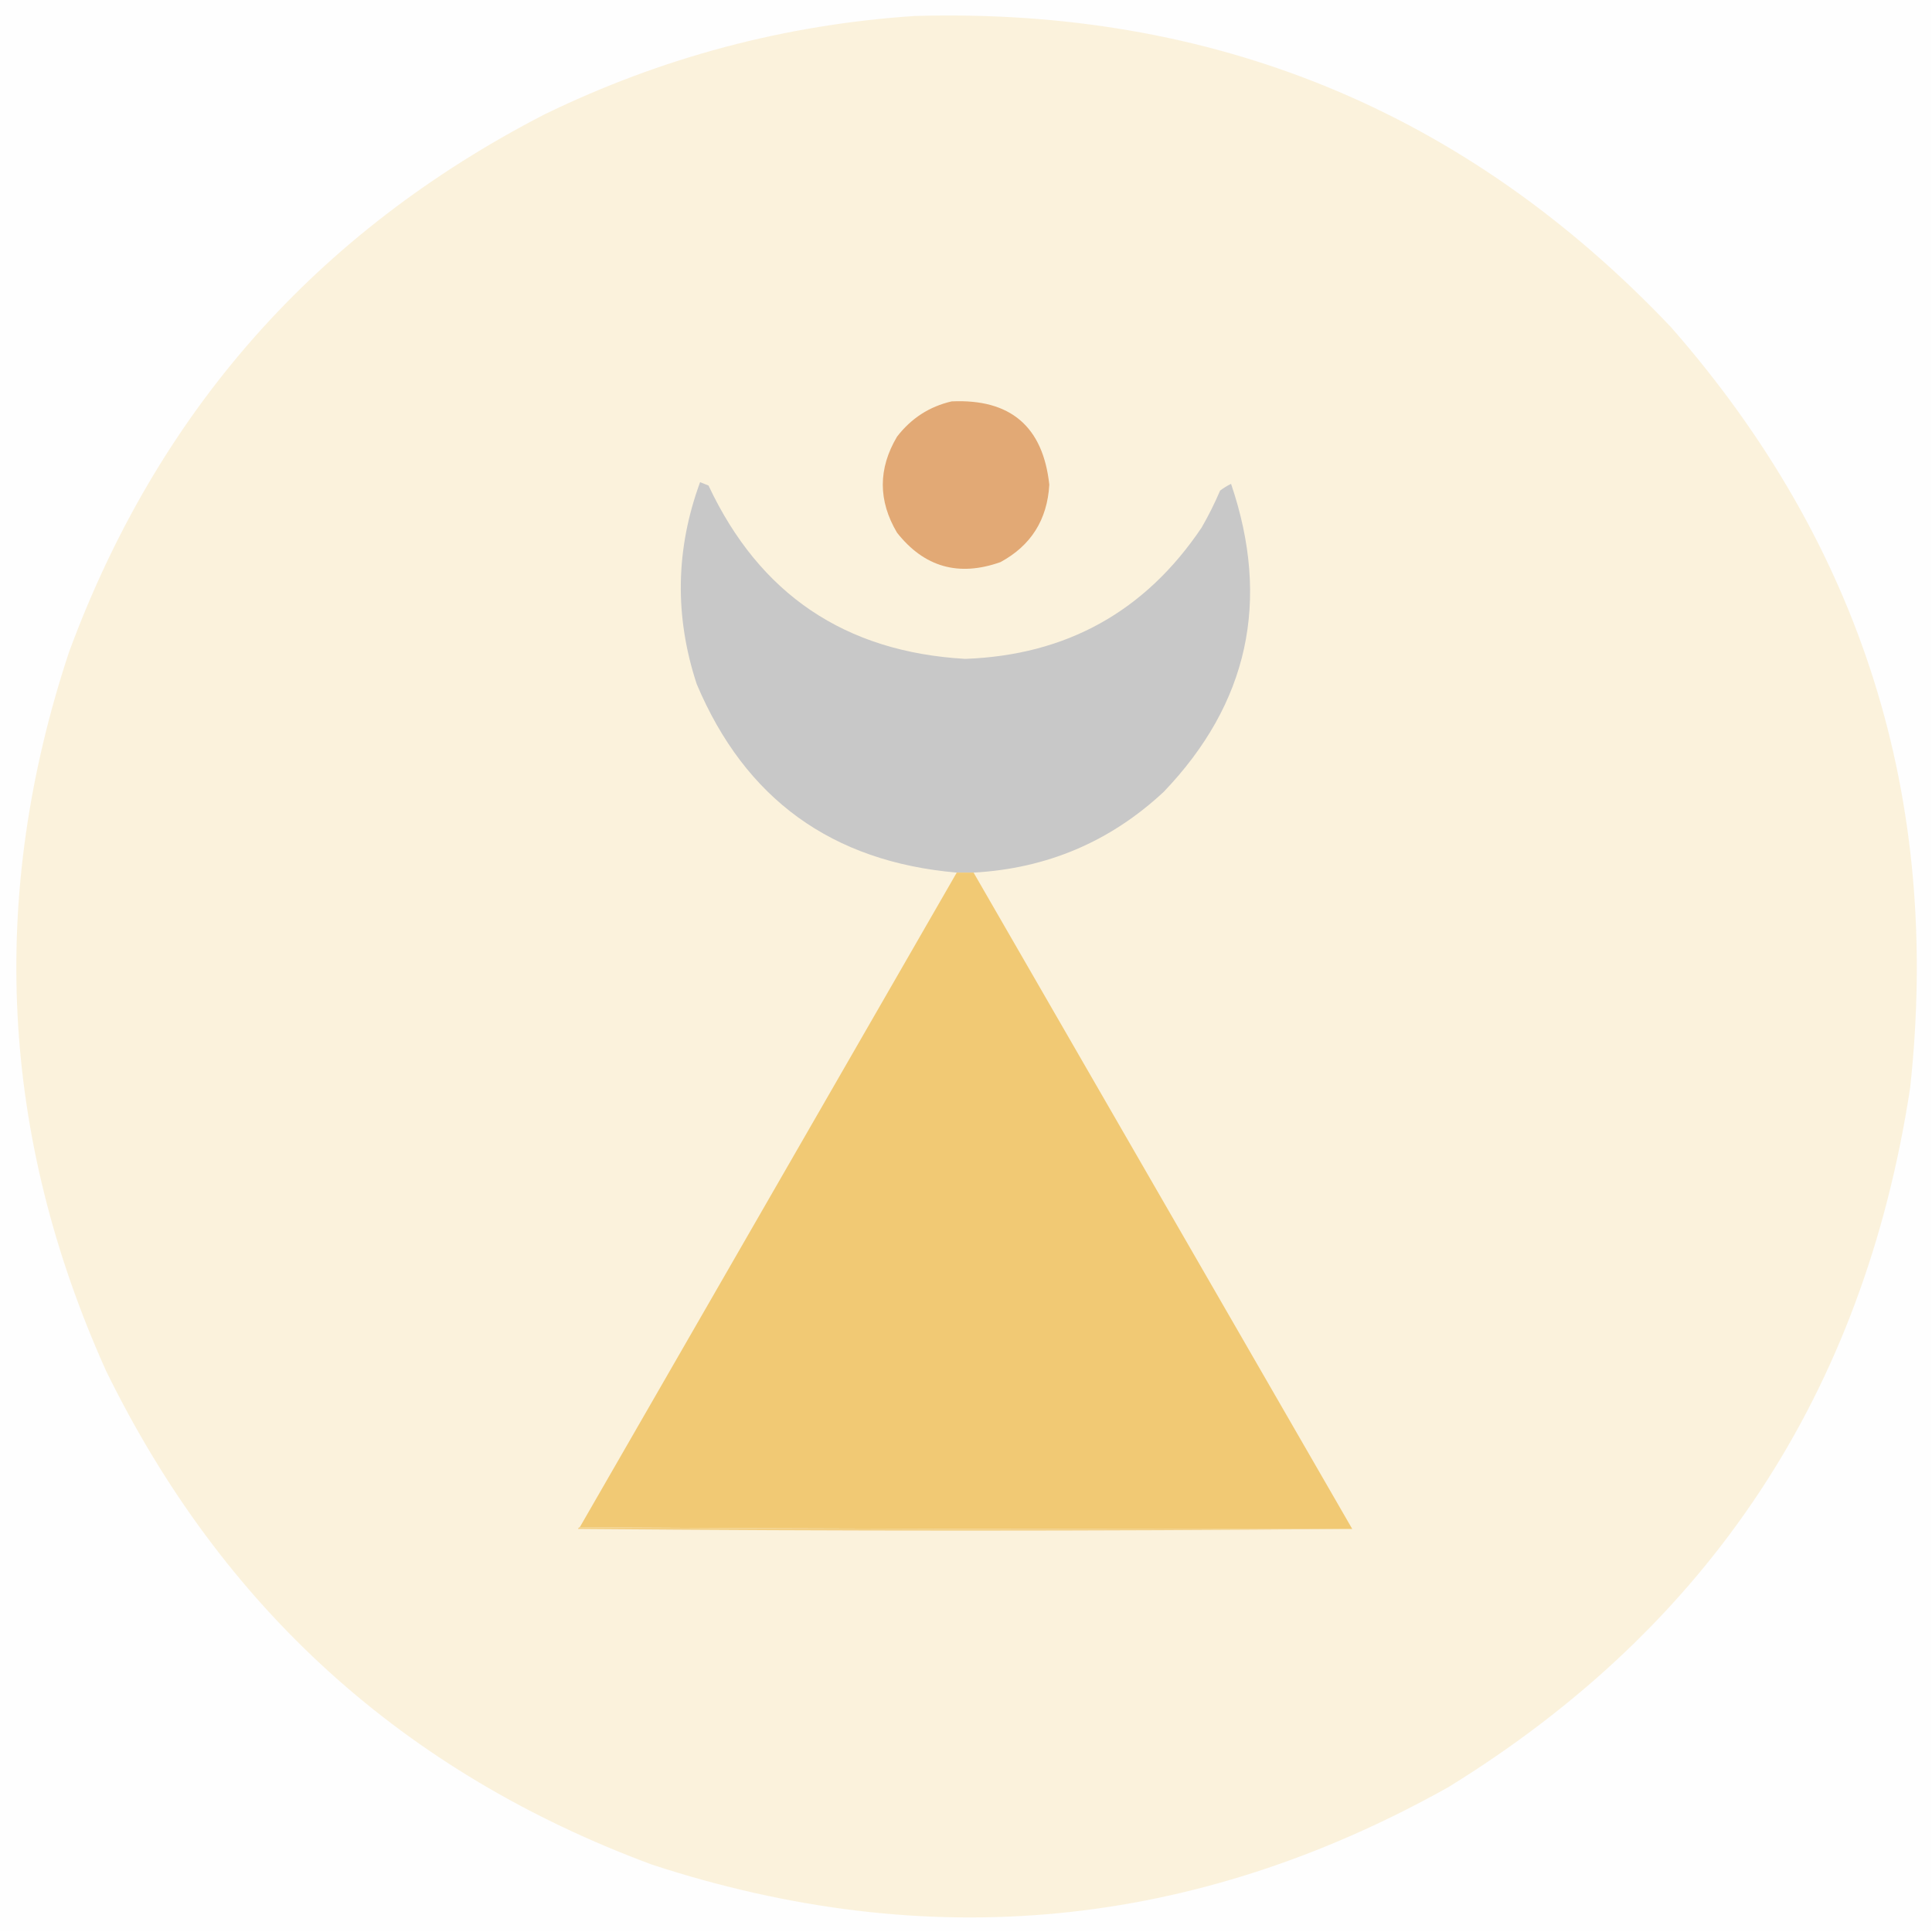
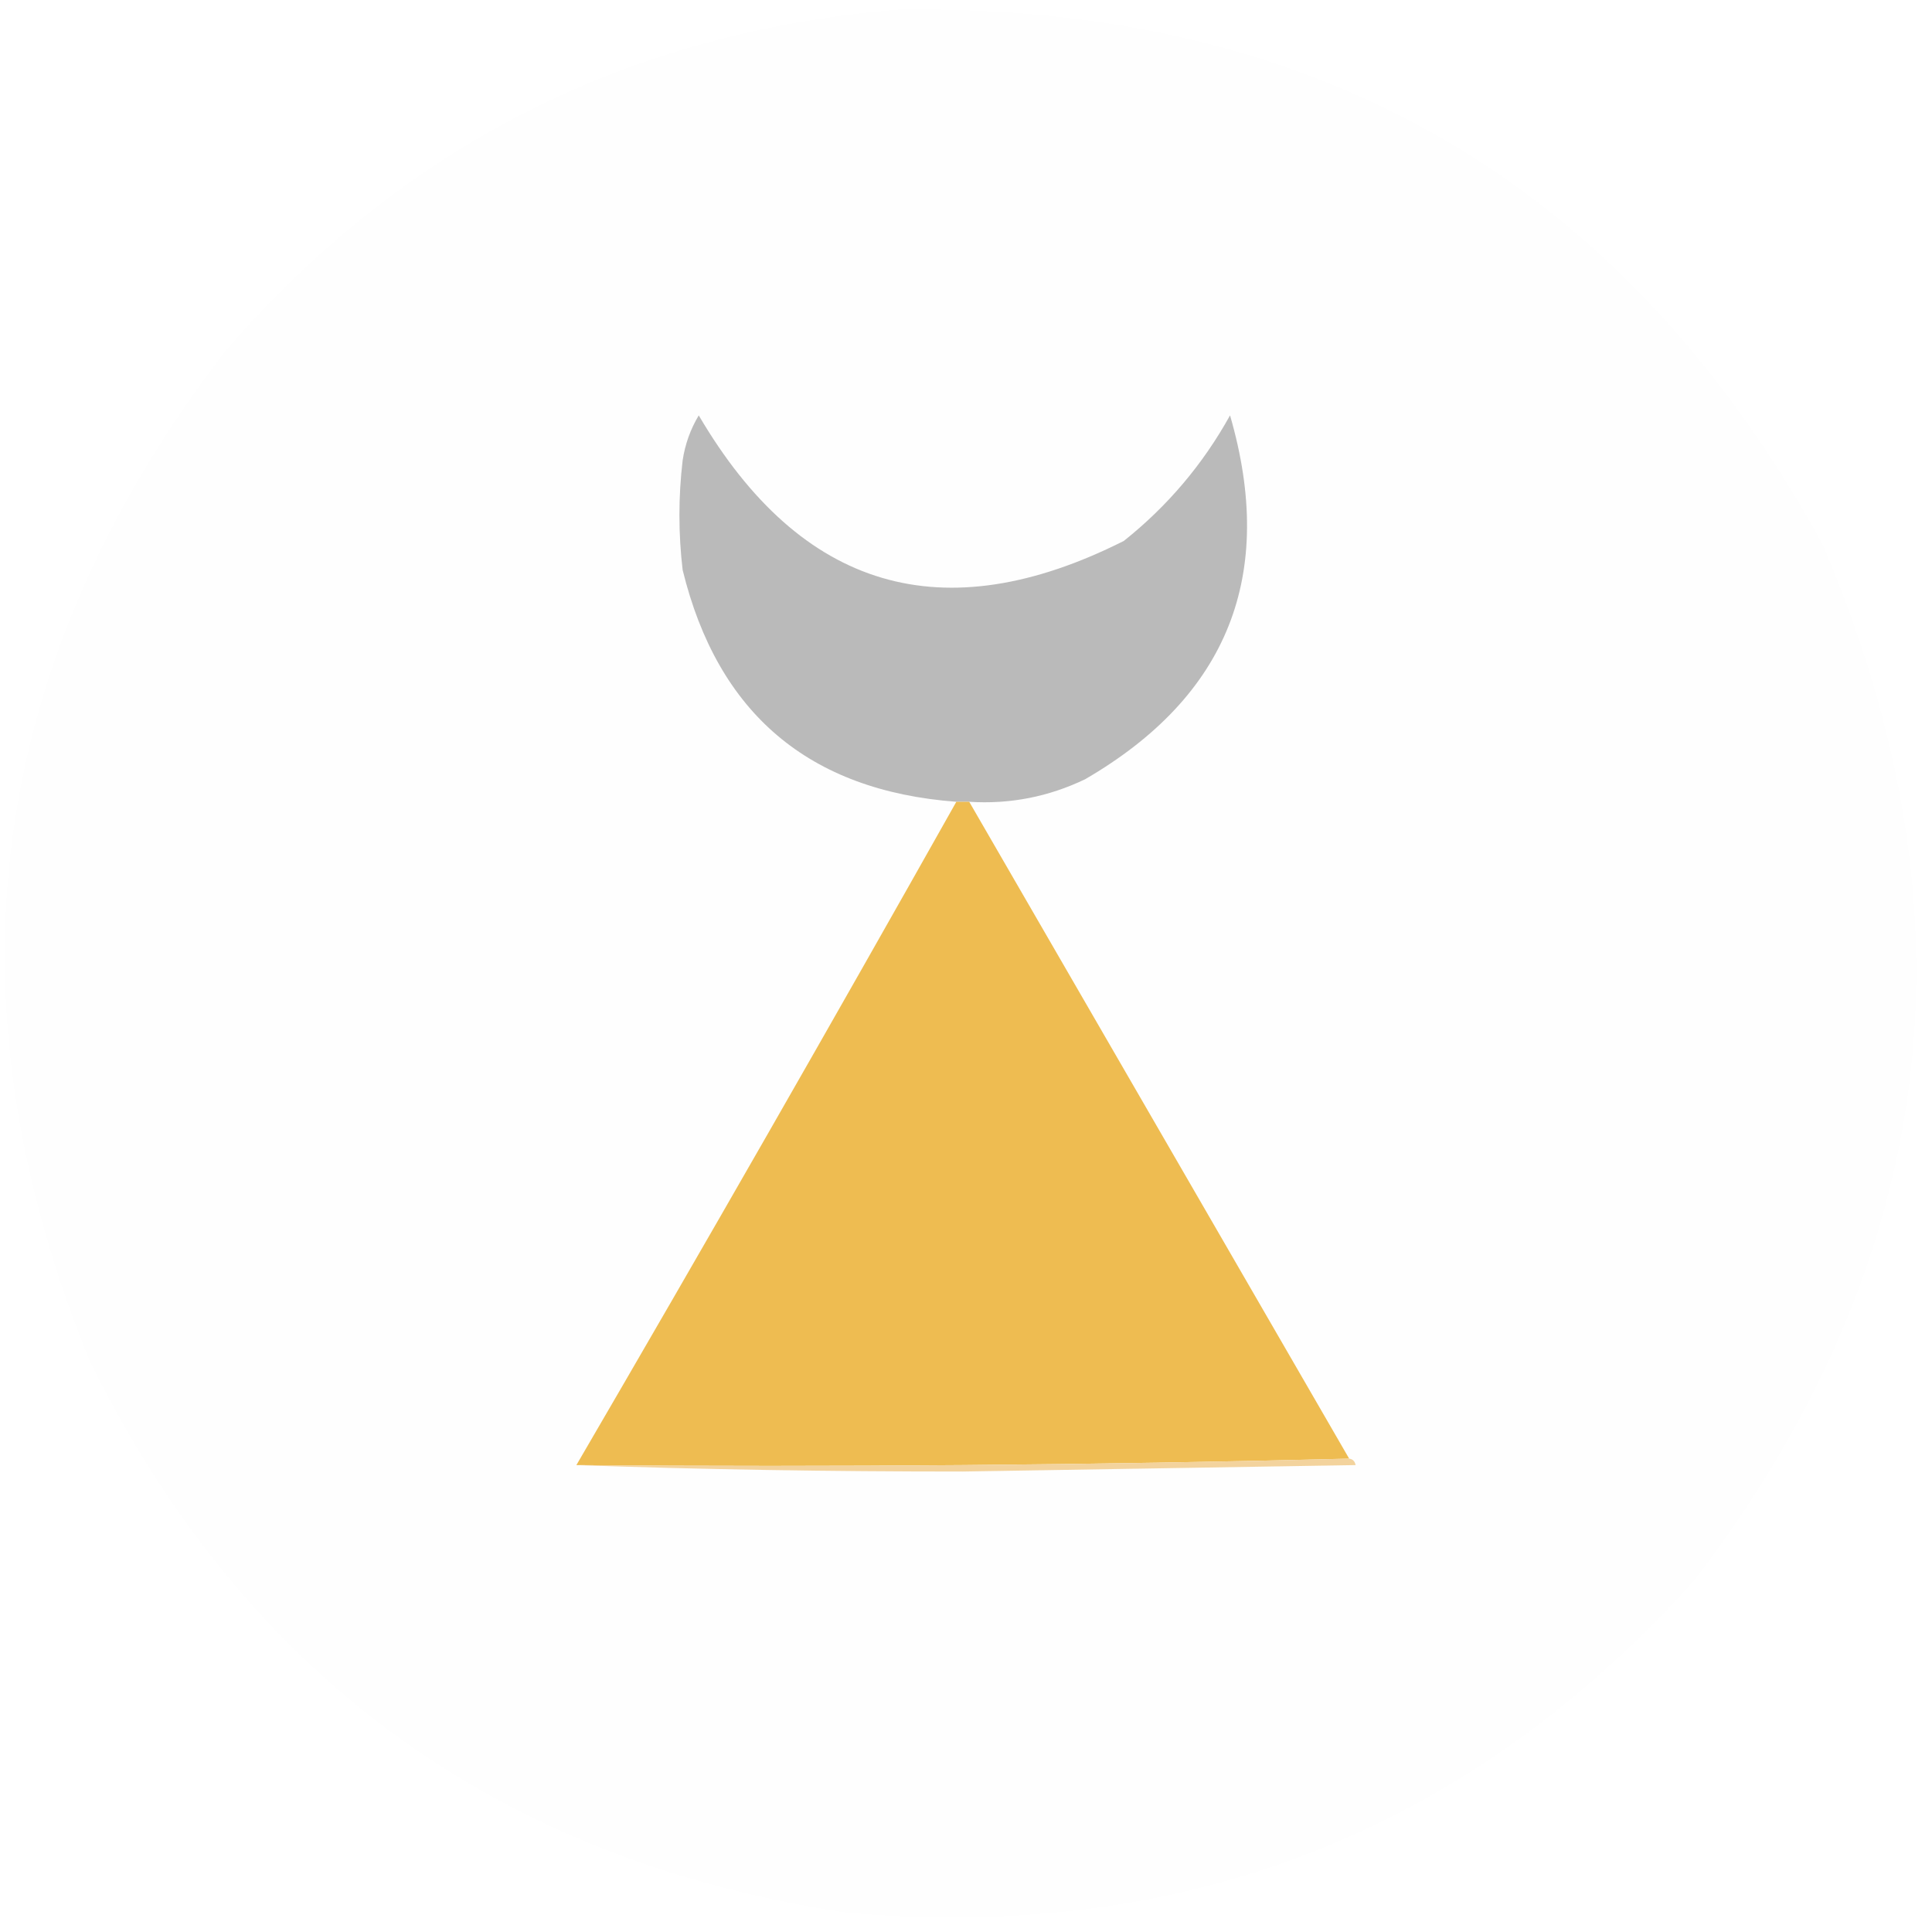
- <svg xmlns="http://www.w3.org/2000/svg" version="1.1" width="1148px" height="1148px" style="shape-rendering:geometricPrecision; text-rendering:geometricPrecision; image-rendering:optimizeQuality; fill-rule:evenodd; clip-rule:evenodd">
+ <svg xmlns="http://www.w3.org/2000/svg" version="1.1" width="300px" height="300px" style="shape-rendering:geometricPrecision; text-rendering:geometricPrecision; image-rendering:optimizeQuality; fill-rule:evenodd; clip-rule:evenodd">
  <g>
-     <path style="opacity:1" fill="#fefefe" d="M -0.5,-0.5 C 382.167,-0.5 764.833,-0.5 1147.5,-0.5C 1147.5,382.167 1147.5,764.833 1147.5,1147.5C 764.833,1147.5 382.167,1147.5 -0.5,1147.5C -0.5,764.833 -0.5,382.167 -0.5,-0.5 Z" />
+     <path style="opacity:0.998" fill="#fefefe" d="M 139.5,1.5 C 204.254,0.514 252.088,28.18 283,84.5C 307.662,142.224 300.996,195.89 263,245.5C 227.922,284.426 184.089,301.592 131.5,297C 77.374,288.871 38.207,260.371 14,211.5C -9.052,155.026 -2.052,102.692 35,54.5C 62.534,22.649 97.367,4.983 139.5,1.5 Z" />
  </g>
  <g>
-     <path style="opacity:1" fill="#fbf2dc" d="M 543.5,9.5 C 721.387,4.4 871.221,66.066 993,194.5C 1106.38,323.891 1153.71,474.558 1135,646.5C 1107.33,827.79 1015.83,966.29 860.5,1062C 709.651,1146.4 551.985,1161.73 387.5,1108C 240.182,1053.43 132.016,955.596 63,814.5C 0.248,675.051 -7.085,532.718 41,387.5C 93.776,244.391 187.943,137.891 323.5,68C 393.096,34.13 466.429,14.63 543.5,9.5 Z" />
+     <path style="opacity:1" fill="#bababa" d="M 150.5,124.5 C 149.833,124.5 149.167,124.5 148.5,124.5C 125.618,122.785 111.452,110.785 106,88.5C 105.333,82.833 105.333,77.167 106,71.5C 106.376,68.99 107.21,66.656 108.5,64.5C 124.42,91.629 146.42,98.129 174.5,84C 181.286,78.601 186.786,72.101 191,64.5C 198.19,89.274 190.69,108.107 168.5,121C 162.797,123.735 156.797,124.902 150.5,124.5 Z" />
  </g>
  <g>
-     <path style="opacity:1" fill="#e2a975" d="M 565.5,238.5 C 600.415,236.924 619.748,253.424 623.5,288C 622.3,308.83 612.633,324.164 594.5,334C 569.634,342.83 549.134,336.997 533,316.5C 521.746,297.485 521.746,278.485 533,259.5C 541.419,248.554 552.252,241.554 565.5,238.5 Z" />
+     <path style="opacity:1" fill="#eebc51" d="M 148.5,124.5 C 149.167,124.5 149.833,124.5 150.5,124.5C 170.195,158.568 189.862,192.568 209.5,226.5C 169.67,227.499 129.67,227.832 89.5,227.5C 109.42,193.33 129.086,158.996 148.5,124.5 Z" />
  </g>
  <g>
-     <path style="opacity:1" fill="#c8c8c8" d="M 578.5,518.5 C 575.167,518.5 571.833,518.5 568.5,518.5C 494.276,512.059 442.776,474.726 414,406.5C 400.744,366.238 401.411,326.238 416,286.5C 417.667,287.167 419.333,287.833 421,288.5C 451.287,353.073 502.12,387.406 573.5,391.5C 633.639,389.35 680.472,363.35 714,313.5C 718.106,306.392 721.772,299.059 725,291.5C 727.034,289.968 729.201,288.635 731.5,287.5C 755.103,356.988 741.77,417.988 691.5,470.5C 659.766,500.09 622.1,516.09 578.5,518.5 Z" />
-   </g>
-   <g>
-     <path style="opacity:1" fill="#f1c974" d="M 568.5,518.5 C 571.833,518.5 575.167,518.5 578.5,518.5C 653.556,648.534 728.556,778.534 803.5,908.5C 650.332,908.833 497.332,908.5 344.5,907.5C 419.134,777.853 493.801,648.187 568.5,518.5 Z" />
-   </g>
-   <g>
-     <path style="opacity:1" fill="#f3d086" d="M 344.5,907.5 C 497.332,908.5 650.332,908.833 803.5,908.5C 650.333,909.833 496.999,909.833 343.5,908.5C 343.624,907.893 343.957,907.56 344.5,907.5 Z" />
+     <path style="opacity:1" fill="#f3d39d" d="M 209.5,226.5 C 210.043,226.56 210.376,226.893 210.5,227.5C 190.167,227.833 169.833,228.167 149.5,228.5C 128.761,228.506 108.761,228.172 89.5,227.5C 129.67,227.832 169.67,227.499 209.5,226.5 Z" />
  </g>
</svg>
